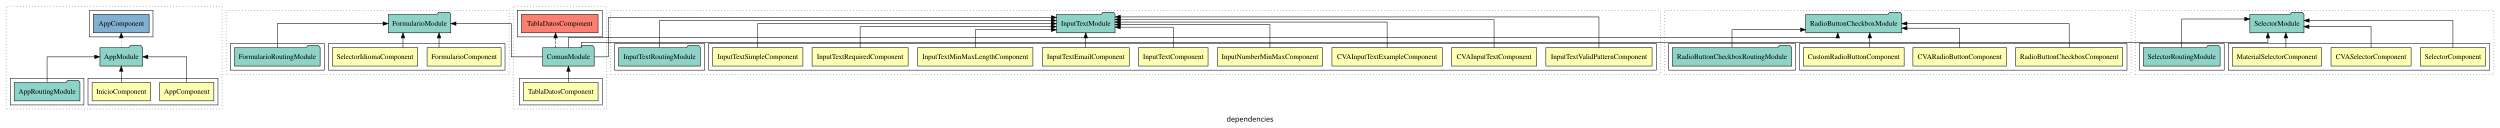
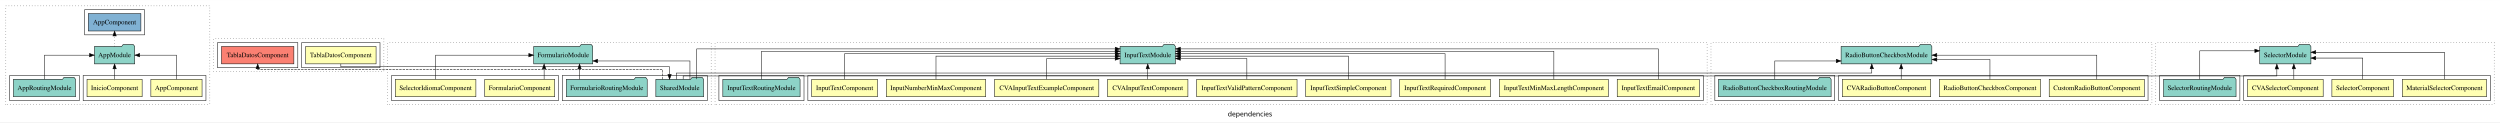
- <svg xmlns="http://www.w3.org/2000/svg" width="4886pt" height="250pt" viewBox="0.00 0.00 4886.00 249.80">
-   <g id="graph0" class="graph" transform="scale(1 1) rotate(0) translate(4 245.8)">
-     <polygon fill="white" stroke="transparent" points="-4,4 -4,-245.8 4882,-245.8 4882,4 -4,4" />
-     <text text-anchor="middle" x="2439" y="-8.2" font-family="sans-serif" font-size="14.00">dependencies</text>
+ <svg xmlns="http://www.w3.org/2000/svg" width="5171pt" height="253pt" viewBox="0.00 0.00 5171.00 252.80">
+   <g id="graph0" class="graph" transform="scale(1 1) rotate(0) translate(4 248.8)">
+     <polygon fill="white" stroke="transparent" points="-4,4 -4,-248.8 5167,-248.8 5167,4 -4,4" />
+     <text text-anchor="middle" x="2581.5" y="-8.2" font-family="sans-serif" font-size="14.00">dependencies</text>
    <g id="clust1" class="cluster">
-       <polygon fill="none" stroke="black" stroke-dasharray="1,5" points="8,-32.8 8,-233.8 430,-233.8 430,-32.8 8,-32.8" />
+       <polygon fill="none" stroke="black" stroke-dasharray="1,5" points="8,-32.8 8,-236.8 430,-236.8 430,-32.8 8,-32.8" />
    </g>
    <g id="clust2" class="cluster">
      <polygon fill="none" stroke="black" points="168,-40.8 168,-92.8 422,-92.8 422,-40.8 168,-40.8" />
    </g>
    <g id="clust5" class="cluster">
      <polygon fill="none" stroke="black" points="16,-40.8 16,-92.8 160,-92.8 160,-40.8 16,-40.8" />
    </g>
    <g id="clust7" class="cluster">
-       <polygon fill="none" stroke="black" points="171,-173.8 171,-225.8 295,-225.8 295,-173.8 171,-173.8" />
+       <polygon fill="none" stroke="black" points="171,-176.8 171,-228.8 295,-228.8 295,-176.8 171,-176.8" />
    </g>
    <g id="clust15" class="cluster">
-       <polygon fill="none" stroke="black" stroke-dasharray="1,5" points="999,-32.8 999,-233.8 1181,-233.8 1181,-32.8 999,-32.8" />
+       <polygon fill="none" stroke="black" stroke-dasharray="1,5" points="798,-32.8 798,-160.8 1467,-160.8 1467,-32.8 798,-32.8" />
    </g>
    <g id="clust16" class="cluster">
-       <polygon fill="none" stroke="black" points="1011,-40.8 1011,-92.8 1173,-92.8 1173,-40.8 1011,-40.8" />
+       <polygon fill="none" stroke="black" points="806,-40.8 806,-92.8 1151,-92.8 1151,-40.8 806,-40.8" />
    </g>
    <g id="clust19" class="cluster">
-       <polygon fill="none" stroke="black" points="1007,-173.8 1007,-225.8 1173,-225.8 1173,-173.8 1007,-173.8" />
-     </g>
-     <g id="clust22" class="cluster">
-       <polygon fill="none" stroke="black" stroke-dasharray="1,5" points="438,-100.8 438,-225.8 991,-225.8 991,-100.8 438,-100.8" />
-     </g>
-     <g id="clust23" class="cluster">
-       <polygon fill="none" stroke="black" points="638,-108.8 638,-160.8 983,-160.8 983,-108.8 638,-108.8" />
-     </g>
-     <g id="clust26" class="cluster">
-       <polygon fill="none" stroke="black" points="446,-108.8 446,-160.8 630,-160.8 630,-108.8 446,-108.8" />
-     </g>
-     <g id="clust36" class="cluster">
-       <polygon fill="none" stroke="black" stroke-dasharray="1,5" points="1189,-100.8 1189,-225.8 3241,-225.8 3241,-100.8 1189,-100.8" />
-     </g>
-     <g id="clust37" class="cluster">
-       <polygon fill="none" stroke="black" points="1381,-108.8 1381,-160.8 3233,-160.8 3233,-108.8 1381,-108.8" />
-     </g>
-     <g id="clust47" class="cluster">
-       <polygon fill="none" stroke="black" points="1197,-108.8 1197,-160.8 1373,-160.8 1373,-108.8 1197,-108.8" />
-     </g>
-     <g id="clust57" class="cluster">
-       <polygon fill="none" stroke="black" stroke-dasharray="1,5" points="3249,-100.8 3249,-225.8 4161,-225.8 4161,-100.8 3249,-100.8" />
-     </g>
-     <g id="clust58" class="cluster">
-       <polygon fill="none" stroke="black" points="3513,-108.8 3513,-160.8 4153,-160.8 4153,-108.8 3513,-108.8" />
-     </g>
-     <g id="clust62" class="cluster">
-       <polygon fill="none" stroke="black" points="3257,-108.8 3257,-160.8 3505,-160.8 3505,-108.8 3257,-108.8" />
-     </g>
-     <g id="clust72" class="cluster">
-       <polygon fill="none" stroke="black" stroke-dasharray="1,5" points="4169,-100.8 4169,-225.8 4870,-225.8 4870,-100.8 4169,-100.8" />
-     </g>
-     <g id="clust73" class="cluster">
-       <polygon fill="none" stroke="black" points="4351,-108.8 4351,-160.8 4862,-160.8 4862,-108.8 4351,-108.8" />
-     </g>
-     <g id="clust77" class="cluster">
-       <polygon fill="none" stroke="black" points="4177,-108.8 4177,-160.8 4343,-160.8 4343,-108.8 4177,-108.8" />
+       <polygon fill="none" stroke="black" points="1159,-40.8 1159,-92.8 1459,-92.8 1459,-40.8 1159,-40.8" />
+     </g>
+     <g id="clust29" class="cluster">
+       <polygon fill="none" stroke="black" stroke-dasharray="1,5" points="1475,-32.8 1475,-160.8 3527,-160.8 3527,-32.8 1475,-32.8" />
+     </g>
+     <g id="clust30" class="cluster">
+       <polygon fill="none" stroke="black" points="1667,-40.8 1667,-92.8 3519,-92.8 3519,-40.8 1667,-40.8" />
+     </g>
+     <g id="clust40" class="cluster">
+       <polygon fill="none" stroke="black" points="1483,-40.8 1483,-92.8 1659,-92.8 1659,-40.8 1483,-40.8" />
+     </g>
+     <g id="clust50" class="cluster">
+       <polygon fill="none" stroke="black" stroke-dasharray="1,5" points="3535,-32.8 3535,-160.8 4447,-160.8 4447,-32.8 3535,-32.8" />
+     </g>
+     <g id="clust51" class="cluster">
+       <polygon fill="none" stroke="black" points="3799,-40.8 3799,-92.8 4439,-92.8 4439,-40.8 3799,-40.8" />
+     </g>
+     <g id="clust55" class="cluster">
+       <polygon fill="none" stroke="black" points="3543,-40.8 3543,-92.8 3791,-92.8 3791,-40.8 3543,-40.8" />
+     </g>
+     <g id="clust65" class="cluster">
+       <polygon fill="none" stroke="black" stroke-dasharray="1,5" points="4455,-32.8 4455,-160.8 5155,-160.8 5155,-32.8 4455,-32.8" />
+     </g>
+     <g id="clust66" class="cluster">
+       <polygon fill="none" stroke="black" points="4637,-40.8 4637,-92.8 5147,-92.8 5147,-40.8 4637,-40.8" />
+     </g>
+     <g id="clust70" class="cluster">
+       <polygon fill="none" stroke="black" points="4463,-40.8 4463,-92.8 4629,-92.8 4629,-40.8 4463,-40.8" />
+     </g>
+     <g id="clust80" class="cluster">
+       <polygon fill="none" stroke="black" stroke-dasharray="1,5" points="438,-100.8 438,-168.8 790,-168.8 790,-100.8 438,-100.8" />
+     </g>
+     <g id="clust81" class="cluster">
+       <polygon fill="none" stroke="black" points="620,-108.8 620,-160.8 782,-160.8 782,-108.8 620,-108.8" />
+     </g>
+     <g id="clust84" class="cluster">
+       <polygon fill="none" stroke="black" points="446,-108.8 446,-160.8 612,-160.8 612,-108.8 446,-108.8" />
    </g>
    <g id="node1" class="node">
      <polygon fill="#ffffb3" stroke="black" points="413.94,-84.8 308.06,-84.8 308.06,-48.8 413.94,-48.8 413.94,-84.8" />
      <text text-anchor="middle" x="361" y="-62.6" font-family="Times,serif" font-size="14.00">AppComponent</text>
    </g>
    <g id="node3" class="node">
      <polygon fill="#8dd3c7" stroke="black" points="274.66,-152.8 271.66,-156.8 250.66,-156.8 247.66,-152.8 191.34,-152.8 191.34,-116.8 274.66,-116.8 274.66,-152.8" />
      <text text-anchor="middle" x="233" y="-130.6" font-family="Times,serif" font-size="14.00">AppModule</text>
    </g>
    <g id="edge1" class="edge">
      <path fill="none" stroke="black" d="M361,-85.02C361,-105.17 361,-134.8 361,-134.8 361,-134.8 284.91,-134.8 284.91,-134.8" />
      <polygon fill="black" stroke="black" points="284.91,-131.3 274.91,-134.8 284.91,-138.3 284.91,-131.3" />
    </g>
    <g id="node2" class="node">
      <polygon fill="#ffffb3" stroke="black" points="289.99,-84.8 176.01,-84.8 176.01,-48.8 289.99,-48.8 289.99,-84.8" />
      <text text-anchor="middle" x="233" y="-62.6" font-family="Times,serif" font-size="14.00">InicioComponent</text>
    </g>
    <g id="edge2" class="edge">
      <path fill="none" stroke="black" d="M233,-85.02C233,-85.02 233,-106.53 233,-106.53" />
      <polygon fill="black" stroke="black" points="229.5,-106.53 233,-116.53 236.5,-106.53 229.5,-106.53" />
    </g>
    <g id="node5" class="node">
-       <polygon fill="#80b1d3" stroke="black" points="287.44,-217.8 178.56,-217.8 178.56,-181.8 287.44,-181.8 287.44,-217.8" />
-       <text text-anchor="middle" x="233" y="-195.6" font-family="Times,serif" font-size="14.00">AppComponent </text>
+       <polygon fill="#80b1d3" stroke="black" points="287.44,-220.8 178.56,-220.8 178.56,-184.8 287.44,-184.8 287.44,-220.8" />
+       <text text-anchor="middle" x="233" y="-198.6" font-family="Times,serif" font-size="14.00">AppComponent </text>
    </g>
    <g id="edge4" class="edge">
-       <path fill="none" stroke="black" stroke-dasharray="1,5" d="M233,-152.91C233,-152.91 233,-171.79 233,-171.79" />
-       <polygon fill="black" stroke="black" points="229.5,-171.79 233,-181.79 236.5,-171.79 229.5,-171.79" />
+       <path fill="none" stroke="black" stroke-dasharray="1,5" d="M233,-153.02C233,-153.02 233,-174.53 233,-174.53" />
+       <polygon fill="black" stroke="black" points="229.5,-174.53 233,-184.53 236.5,-174.53 229.5,-174.53" />
    </g>
    <g id="node4" class="node">
      <polygon fill="#8dd3c7" stroke="black" points="152.27,-84.8 149.27,-88.8 128.27,-88.8 125.27,-84.8 23.73,-84.8 23.73,-48.8 152.27,-48.8 152.27,-84.8" />
      <text text-anchor="middle" x="88" y="-62.6" font-family="Times,serif" font-size="14.00">AppRoutingModule</text>
    </g>
    <g id="edge3" class="edge">
      <path fill="none" stroke="black" d="M88,-85.02C88,-105.17 88,-134.8 88,-134.8 88,-134.8 181.06,-134.8 181.06,-134.8" />
      <polygon fill="black" stroke="black" points="181.06,-138.3 191.06,-134.8 181.06,-131.3 181.06,-138.3" />
    </g>
    <g id="node6" class="node">
-       <polygon fill="#ffffb3" stroke="black" points="1164.86,-84.8 1019.14,-84.8 1019.14,-48.8 1164.86,-48.8 1164.86,-84.8" />
-       <text text-anchor="middle" x="1092" y="-62.6" font-family="Times,serif" font-size="14.00">TablaDatosComponent</text>
+       <polygon fill="#ffffb3" stroke="black" points="1143.32,-84.8 998.68,-84.8 998.68,-48.8 1143.32,-48.8 1143.32,-84.8" />
+       <text text-anchor="middle" x="1071" y="-62.6" font-family="Times,serif" font-size="14.00">FormularioComponent</text>
+     </g>
+     <g id="node8" class="node">
+       <polygon fill="#8dd3c7" stroke="black" points="1222.04,-152.8 1219.04,-156.8 1198.04,-156.8 1195.04,-152.8 1099.96,-152.8 1099.96,-116.8 1222.04,-116.8 1222.04,-152.8" />
+       <text text-anchor="middle" x="1161" y="-130.6" font-family="Times,serif" font-size="14.00">FormularioModule</text>
+     </g>
+     <g id="edge5" class="edge">
+       <path fill="none" stroke="black" d="M1121.45,-85.02C1121.45,-85.02 1121.45,-106.53 1121.45,-106.53" />
+       <polygon fill="black" stroke="black" points="1117.95,-106.53 1121.45,-116.53 1124.95,-106.53 1117.95,-106.53" />
    </g>
    <g id="node7" class="node">
-       <polygon fill="#8dd3c7" stroke="black" points="1157.28,-152.8 1154.28,-156.8 1133.28,-156.8 1130.28,-152.8 1056.72,-152.8 1056.72,-116.8 1157.28,-116.8 1157.28,-152.8" />
-       <text text-anchor="middle" x="1107" y="-130.6" font-family="Times,serif" font-size="14.00">ComunModule</text>
-     </g>
-     <g id="edge5" class="edge">
-       <path fill="none" stroke="black" d="M1107,-85.02C1107,-85.02 1107,-106.53 1107,-106.53" />
-       <polygon fill="black" stroke="black" points="1103.5,-106.53 1107,-116.53 1110.5,-106.53 1103.5,-106.53" />
-     </g>
-     <g id="node8" class="node">
-       <polygon fill="#fb8072" stroke="black" points="1164.86,-217.8 1015.14,-217.8 1015.14,-181.8 1164.86,-181.8 1164.86,-217.8" />
-       <text text-anchor="middle" x="1090" y="-195.6" font-family="Times,serif" font-size="14.00">TablaDatosComponent </text>
+       <polygon fill="#ffffb3" stroke="black" points="980.36,-84.8 813.64,-84.8 813.64,-48.8 980.36,-48.8 980.36,-84.8" />
+       <text text-anchor="middle" x="897" y="-62.6" font-family="Times,serif" font-size="14.00">SelectorIdiomaComponent</text>
    </g>
    <g id="edge6" class="edge">
-       <path fill="none" stroke="black" stroke-dasharray="5,2" d="M1081.81,-152.91C1081.81,-152.91 1081.81,-171.79 1081.81,-171.79" />
-       <polygon fill="black" stroke="black" points="1078.31,-171.79 1081.81,-181.79 1085.31,-171.79 1078.31,-171.79" />
+       <path fill="none" stroke="black" d="M897,-85.02C897,-105.17 897,-134.8 897,-134.8 897,-134.8 1089.77,-134.8 1089.77,-134.8" />
+       <polygon fill="black" stroke="black" points="1089.77,-138.3 1099.77,-134.8 1089.77,-131.3 1089.77,-138.3" />
+     </g>
+     <g id="node9" class="node">
+       <polygon fill="#8dd3c7" stroke="black" points="1334.66,-84.8 1331.66,-88.8 1310.66,-88.8 1307.66,-84.8 1167.34,-84.8 1167.34,-48.8 1334.66,-48.8 1334.66,-84.8" />
+       <text text-anchor="middle" x="1251" y="-62.6" font-family="Times,serif" font-size="14.00">FormularioRoutingModule</text>
+     </g>
+     <g id="edge7" class="edge">
+       <path fill="none" stroke="black" d="M1194.72,-85.02C1194.72,-85.02 1194.72,-106.53 1194.72,-106.53" />
+       <polygon fill="black" stroke="black" points="1191.22,-106.53 1194.72,-116.53 1198.22,-106.53 1191.22,-106.53" />
+     </g>
+     <g id="node10" class="node">
+       <polygon fill="#8dd3c7" stroke="black" points="1451.42,-84.8 1448.42,-88.8 1427.42,-88.8 1424.42,-84.8 1352.58,-84.8 1352.58,-48.8 1451.42,-48.8 1451.42,-84.8" />
+       <text text-anchor="middle" x="1402" y="-62.6" font-family="Times,serif" font-size="14.00">SharedModule</text>
+     </g>
+     <g id="edge8" class="edge">
+       <path fill="none" stroke="black" d="M1423.09,-84.83C1423.09,-101.2 1423.09,-122.8 1423.09,-122.8 1423.09,-122.8 1232.12,-122.8 1232.12,-122.8" />
+       <polygon fill="black" stroke="black" points="1232.12,-119.3 1222.12,-122.8 1232.12,-126.3 1232.12,-119.3" />
+     </g>
+     <g id="node20" class="node">
+       <polygon fill="#8dd3c7" stroke="black" points="2427.26,-152.8 2424.26,-156.8 2403.26,-156.8 2400.26,-152.8 2312.74,-152.8 2312.74,-116.8 2427.26,-116.8 2427.26,-152.8" />
+       <text text-anchor="middle" x="2370" y="-130.6" font-family="Times,serif" font-size="14.00">InputTextModule</text>
+     </g>
+     <g id="edge19" class="edge">
+       <path fill="none" stroke="black" d="M1437.15,-85.18C1437.15,-109.08 1437.15,-147.8 1437.15,-147.8 1437.15,-147.8 2302.7,-147.8 2302.7,-147.8" />
+       <polygon fill="black" stroke="black" points="2302.7,-151.3 2312.7,-147.8 2302.7,-144.3 2302.7,-151.3" />
+     </g>
+     <g id="node25" class="node">
+       <polygon fill="#8dd3c7" stroke="black" points="3991.88,-152.8 3988.88,-156.8 3967.88,-156.8 3964.88,-152.8 3804.12,-152.8 3804.12,-116.8 3991.88,-116.8 3991.88,-152.8" />
+       <text text-anchor="middle" x="3898" y="-130.6" font-family="Times,serif" font-size="14.00">RadioButtonCheckboxModule</text>
+     </g>
+     <g id="edge24" class="edge">
+       <path fill="none" stroke="black" d="M1394.97,-84.83C1394.97,-91.65 1394.97,-97.8 1394.97,-97.8 1394.97,-97.8 3867.59,-97.8 3867.59,-97.8 3867.59,-97.8 3867.59,-106.73 3867.59,-106.73" />
+       <polygon fill="black" stroke="black" points="3864.09,-106.73 3867.59,-116.73 3871.09,-106.73 3864.09,-106.73" />
+     </g>
+     <g id="node30" class="node">
+       <polygon fill="#8dd3c7" stroke="black" points="4775.92,-152.8 4772.92,-156.8 4751.92,-156.8 4748.92,-152.8 4670.08,-152.8 4670.08,-116.8 4775.92,-116.8 4775.92,-152.8" />
+       <text text-anchor="middle" x="4723" y="-130.6" font-family="Times,serif" font-size="14.00">SelectorModule</text>
+     </g>
+     <g id="edge29" class="edge">
+       <path fill="none" stroke="black" d="M1409.03,-84.97C1409.03,-88.85 1409.03,-91.8 1409.03,-91.8 1409.03,-91.8 4705.43,-91.8 4705.43,-91.8 4705.43,-91.8 4705.43,-106.31 4705.43,-106.31" />
+       <polygon fill="black" stroke="black" points="4701.93,-106.31 4705.43,-116.31 4708.93,-106.31 4701.93,-106.31" />
+     </g>
+     <g id="node33" class="node">
+       <polygon fill="#fb8072" stroke="black" points="603.86,-152.8 454.14,-152.8 454.14,-116.8 603.86,-116.8 603.86,-152.8" />
+       <text text-anchor="middle" x="529" y="-130.6" font-family="Times,serif" font-size="14.00">TablaDatosComponent </text>
+     </g>
+     <g id="edge31" class="edge">
+       <path fill="none" stroke="black" stroke-dasharray="5,2" d="M1366.85,-84.91C1366.85,-94.7 1366.85,-104.8 1366.85,-104.8 1366.85,-104.8 529,-104.8 529,-104.8 529,-104.8 529,-106.66 529,-106.66" />
+       <polygon fill="black" stroke="black" points="525.5,-106.66 529,-116.66 532.5,-106.66 525.5,-106.66" />
    </g>
    <g id="node11" class="node">
-       <polygon fill="#8dd3c7" stroke="black" points="877.04,-217.8 874.04,-221.8 853.04,-221.8 850.04,-217.8 754.96,-217.8 754.96,-181.8 877.04,-181.8 877.04,-217.8" />
-       <text text-anchor="middle" x="816" y="-195.6" font-family="Times,serif" font-size="14.00">FormularioModule</text>
+       <polygon fill="#ffffb3" stroke="black" points="2453.09,-84.8 2286.91,-84.8 2286.91,-48.8 2453.09,-48.8 2453.09,-84.8" />
+       <text text-anchor="middle" x="2370" y="-62.6" font-family="Times,serif" font-size="14.00">CVAInputTextComponent</text>
    </g>
    <g id="edge9" class="edge">
-       <path fill="none" stroke="black" d="M1056.68,-134.8C1027.01,-134.8 995.24,-134.8 995.24,-134.8 995.24,-134.8 995.24,-199.8 995.24,-199.8 995.24,-199.8 887.18,-199.8 887.18,-199.8" />
-       <polygon fill="black" stroke="black" points="887.18,-196.3 877.18,-199.8 887.18,-203.3 887.18,-196.3" />
+       <path fill="none" stroke="black" d="M2370,-85.02C2370,-85.02 2370,-106.53 2370,-106.53" />
+       <polygon fill="black" stroke="black" points="2366.5,-106.53 2370,-116.53 2373.5,-106.53 2366.5,-106.53" />
+     </g>
+     <g id="node12" class="node">
+       <polygon fill="#ffffb3" stroke="black" points="2268.85,-84.8 2053.15,-84.8 2053.15,-48.8 2268.85,-48.8 2268.85,-84.8" />
+       <text text-anchor="middle" x="2161" y="-62.6" font-family="Times,serif" font-size="14.00">CVAInputTextExampleComponent</text>
+     </g>
+     <g id="edge10" class="edge">
+       <path fill="none" stroke="black" d="M2161,-85.1C2161,-103.07 2161,-127.8 2161,-127.8 2161,-127.8 2302.61,-127.8 2302.61,-127.8" />
+       <polygon fill="black" stroke="black" points="2302.61,-131.3 2312.61,-127.8 2302.61,-124.3 2302.61,-131.3" />
+     </g>
+     <g id="node13" class="node">
+       <polygon fill="#ffffb3" stroke="black" points="2034.75,-84.8 1829.25,-84.8 1829.25,-48.8 2034.75,-48.8 2034.75,-84.8" />
+       <text text-anchor="middle" x="1932" y="-62.6" font-family="Times,serif" font-size="14.00">InputNumberMinMaxComponent</text>
+     </g>
+     <g id="edge11" class="edge">
+       <path fill="none" stroke="black" d="M1932,-84.83C1932,-104.38 1932,-132.8 1932,-132.8 1932,-132.8 2302.74,-132.8 2302.74,-132.8" />
+       <polygon fill="black" stroke="black" points="2302.74,-136.3 2312.74,-132.8 2302.74,-129.3 2302.74,-136.3" />
+     </g>
+     <g id="node14" class="node">
+       <polygon fill="#ffffb3" stroke="black" points="1811.04,-84.8 1674.96,-84.8 1674.96,-48.8 1811.04,-48.8 1811.04,-84.8" />
+       <text text-anchor="middle" x="1743" y="-62.6" font-family="Times,serif" font-size="14.00">InputTextComponent</text>
+     </g>
+     <g id="edge12" class="edge">
+       <path fill="none" stroke="black" d="M1743,-85.08C1743,-106.12 1743,-137.8 1743,-137.8 1743,-137.8 2302.7,-137.8 2302.7,-137.8" />
+       <polygon fill="black" stroke="black" points="2302.7,-141.3 2312.7,-137.8 2302.7,-134.3 2302.7,-141.3" />
+     </g>
+     <g id="node15" class="node">
+       <polygon fill="#ffffb3" stroke="black" points="3510.98,-84.8 3341.02,-84.8 3341.02,-48.8 3510.98,-48.8 3510.98,-84.8" />
+       <text text-anchor="middle" x="3426" y="-62.6" font-family="Times,serif" font-size="14.00">InputTextEmailComponent</text>
+     </g>
+     <g id="edge13" class="edge">
+       <path fill="none" stroke="black" d="M3426,-85.18C3426,-109.08 3426,-147.8 3426,-147.8 3426,-147.8 2437.53,-147.8 2437.53,-147.8" />
+       <polygon fill="black" stroke="black" points="2437.53,-144.3 2427.53,-147.8 2437.53,-151.3 2437.53,-144.3" />
+     </g>
+     <g id="node16" class="node">
+       <polygon fill="#ffffb3" stroke="black" points="3322.69,-84.8 3097.31,-84.8 3097.31,-48.8 3322.69,-48.8 3322.69,-84.8" />
+       <text text-anchor="middle" x="3210" y="-62.6" font-family="Times,serif" font-size="14.00">InputTextMinMaxLengthComponent</text>
+     </g>
+     <g id="edge14" class="edge">
+       <path fill="none" stroke="black" d="M3210,-84.81C3210,-107.29 3210,-142.8 3210,-142.8 3210,-142.8 2437.41,-142.8 2437.41,-142.8" />
+       <polygon fill="black" stroke="black" points="2437.41,-139.3 2427.41,-142.8 2437.41,-146.3 2437.41,-139.3" />
+     </g>
+     <g id="node17" class="node">
+       <polygon fill="#ffffb3" stroke="black" points="3078.86,-84.8 2891.14,-84.8 2891.14,-48.8 3078.86,-48.8 3078.86,-84.8" />
+       <text text-anchor="middle" x="2985" y="-62.6" font-family="Times,serif" font-size="14.00">InputTextRequiredComponent</text>
+     </g>
+     <g id="edge15" class="edge">
+       <path fill="none" stroke="black" d="M2985,-85.08C2985,-106.12 2985,-137.8 2985,-137.8 2985,-137.8 2437.31,-137.8 2437.31,-137.8" />
+       <polygon fill="black" stroke="black" points="2437.31,-134.3 2427.31,-137.8 2437.31,-141.3 2437.31,-134.3" />
+     </g>
+     <g id="node18" class="node">
+       <polygon fill="#ffffb3" stroke="black" points="2873.21,-84.8 2696.79,-84.8 2696.79,-48.8 2873.21,-48.8 2873.21,-84.8" />
+       <text text-anchor="middle" x="2785" y="-62.6" font-family="Times,serif" font-size="14.00">InputTextSimpleComponent</text>
+     </g>
+     <g id="edge16" class="edge">
+       <path fill="none" stroke="black" d="M2785,-84.83C2785,-104.38 2785,-132.8 2785,-132.8 2785,-132.8 2437.27,-132.8 2437.27,-132.8" />
+       <polygon fill="black" stroke="black" points="2437.27,-129.3 2427.27,-132.8 2437.27,-136.3 2437.27,-129.3" />
+     </g>
+     <g id="node19" class="node">
+       <polygon fill="#ffffb3" stroke="black" points="2678.8,-84.8 2471.2,-84.8 2471.2,-48.8 2678.8,-48.8 2678.8,-84.8" />
+       <text text-anchor="middle" x="2575" y="-62.6" font-family="Times,serif" font-size="14.00">InputTextValidPatternComponent</text>
+     </g>
+     <g id="edge17" class="edge">
+       <path fill="none" stroke="black" d="M2575,-85.1C2575,-103.07 2575,-127.8 2575,-127.8 2575,-127.8 2437.38,-127.8 2437.38,-127.8" />
+       <polygon fill="black" stroke="black" points="2437.38,-124.3 2427.38,-127.8 2437.38,-131.3 2437.38,-124.3" />
+     </g>
+     <g id="node21" class="node">
+       <polygon fill="#8dd3c7" stroke="black" points="1650.88,-84.8 1647.88,-88.8 1626.88,-88.8 1623.88,-84.8 1491.12,-84.8 1491.12,-48.8 1650.88,-48.8 1650.88,-84.8" />
+       <text text-anchor="middle" x="1571" y="-62.6" font-family="Times,serif" font-size="14.00">InputTextRoutingModule</text>
+     </g>
+     <g id="edge18" class="edge">
+       <path fill="none" stroke="black" d="M1571,-84.81C1571,-107.29 1571,-142.8 1571,-142.8 1571,-142.8 2302.54,-142.8 2302.54,-142.8" />
+       <polygon fill="black" stroke="black" points="2302.54,-146.3 2312.54,-142.8 2302.54,-139.3 2302.54,-146.3" />
    </g>
    <g id="node22" class="node">
-       <polygon fill="#8dd3c7" stroke="black" points="2175.26,-217.8 2172.26,-221.8 2151.26,-221.8 2148.26,-217.8 2060.74,-217.8 2060.74,-181.8 2175.26,-181.8 2175.26,-217.8" />
-       <text text-anchor="middle" x="2118" y="-195.6" font-family="Times,serif" font-size="14.00">InputTextModule</text>
+       <polygon fill="#ffffb3" stroke="black" points="3989.44,-84.8 3806.56,-84.8 3806.56,-48.8 3989.44,-48.8 3989.44,-84.8" />
+       <text text-anchor="middle" x="3898" y="-62.6" font-family="Times,serif" font-size="14.00">CVARadioButtonComponent</text>
    </g>
    <g id="edge20" class="edge">
-       <path fill="none" stroke="black" d="M1157.28,-134.8C1172.37,-134.8 1185,-134.8 1185,-134.8 1185,-134.8 1185,-211.8 1185,-211.8 1185,-211.8 2050.69,-211.8 2050.69,-211.8" />
-       <polygon fill="black" stroke="black" points="2050.69,-215.3 2060.69,-211.8 2050.69,-208.3 2050.69,-215.3" />
+       <path fill="none" stroke="black" d="M3928.41,-85.02C3928.41,-85.02 3928.41,-106.53 3928.41,-106.53" />
+       <polygon fill="black" stroke="black" points="3924.91,-106.53 3928.41,-116.53 3931.91,-106.53 3924.91,-106.53" />
+     </g>
+     <g id="node23" class="node">
+       <polygon fill="#ffffb3" stroke="black" points="4431.45,-84.8 4234.55,-84.8 4234.55,-48.8 4431.45,-48.8 4431.45,-84.8" />
+       <text text-anchor="middle" x="4333" y="-62.6" font-family="Times,serif" font-size="14.00">CustomRadioButtonComponent</text>
+     </g>
+     <g id="edge21" class="edge">
+       <path fill="none" stroke="black" d="M4333,-85.02C4333,-105.17 4333,-134.8 4333,-134.8 4333,-134.8 4002.12,-134.8 4002.12,-134.8" />
+       <polygon fill="black" stroke="black" points="4002.12,-131.3 3992.12,-134.8 4002.12,-138.3 4002.12,-131.3" />
+     </g>
+     <g id="node24" class="node">
+       <polygon fill="#ffffb3" stroke="black" points="4216.66,-84.8 4007.34,-84.8 4007.34,-48.8 4216.66,-48.8 4216.66,-84.8" />
+       <text text-anchor="middle" x="4112" y="-62.6" font-family="Times,serif" font-size="14.00">RadioButtonCheckboxComponent</text>
+     </g>
+     <g id="edge22" class="edge">
+       <path fill="none" stroke="black" d="M4112,-84.82C4112,-102.17 4112,-125.8 4112,-125.8 4112,-125.8 4002.17,-125.8 4002.17,-125.8" />
+       <polygon fill="black" stroke="black" points="4002.17,-122.3 3992.17,-125.8 4002.17,-129.3 4002.17,-122.3" />
+     </g>
+     <g id="node26" class="node">
+       <polygon fill="#8dd3c7" stroke="black" points="3783.49,-84.8 3780.49,-88.8 3759.49,-88.8 3756.49,-84.8 3550.51,-84.8 3550.51,-48.8 3783.49,-48.8 3783.49,-84.8" />
+       <text text-anchor="middle" x="3667" y="-62.6" font-family="Times,serif" font-size="14.00">RadioButtonCheckboxRoutingModule</text>
+     </g>
+     <g id="edge23" class="edge">
+       <path fill="none" stroke="black" d="M3667,-84.83C3667,-101.2 3667,-122.8 3667,-122.8 3667,-122.8 3794.04,-122.8 3794.04,-122.8" />
+       <polygon fill="black" stroke="black" points="3794.04,-126.3 3804.04,-122.8 3794.04,-119.3 3794.04,-126.3" />
    </g>
    <g id="node27" class="node">
-       <polygon fill="#8dd3c7" stroke="black" points="3712.88,-217.8 3709.88,-221.8 3688.88,-221.8 3685.88,-217.8 3525.12,-217.8 3525.12,-181.8 3712.88,-181.8 3712.88,-217.8" />
-       <text text-anchor="middle" x="3619" y="-195.6" font-family="Times,serif" font-size="14.00">RadioButtonCheckboxModule</text>
+       <polygon fill="#ffffb3" stroke="black" points="4801.25,-84.8 4644.75,-84.8 4644.75,-48.8 4801.25,-48.8 4801.25,-84.8" />
+       <text text-anchor="middle" x="4723" y="-62.6" font-family="Times,serif" font-size="14.00">CVASelectorComponent</text>
    </g>
    <g id="edge25" class="edge">
-       <path fill="none" stroke="black" d="M1107,-152.91C1107,-162.7 1107,-172.8 1107,-172.8 1107,-172.8 3587.69,-172.8 3587.69,-172.8 3587.69,-172.8 3587.69,-173.68 3587.69,-173.68" />
-       <polygon fill="black" stroke="black" points="3584.19,-171.64 3587.69,-181.64 3591.19,-171.64 3584.19,-171.64" />
+       <path fill="none" stroke="black" d="M4740.57,-85.02C4740.57,-85.02 4740.57,-106.53 4740.57,-106.53" />
+       <polygon fill="black" stroke="black" points="4737.07,-106.53 4740.57,-116.53 4744.07,-106.53 4737.07,-106.53" />
+     </g>
+     <g id="node28" class="node">
+       <polygon fill="#ffffb3" stroke="black" points="5139.12,-84.8 4964.88,-84.8 4964.88,-48.8 5139.12,-48.8 5139.12,-84.8" />
+       <text text-anchor="middle" x="5052" y="-62.6" font-family="Times,serif" font-size="14.00">MaterialSelectorComponent</text>
+     </g>
+     <g id="edge26" class="edge">
+       <path fill="none" stroke="black" d="M5052,-85.09C5052,-107.01 5052,-140.8 5052,-140.8 5052,-140.8 4785.86,-140.8 4785.86,-140.8" />
+       <polygon fill="black" stroke="black" points="4785.86,-137.3 4775.86,-140.8 4785.86,-144.3 4785.86,-137.3" />
+     </g>
+     <g id="node29" class="node">
+       <polygon fill="#ffffb3" stroke="black" points="4946.7,-84.8 4819.3,-84.8 4819.3,-48.8 4946.7,-48.8 4946.7,-84.8" />
+       <text text-anchor="middle" x="4883" y="-62.6" font-family="Times,serif" font-size="14.00">SelectorComponent</text>
+     </g>
+     <g id="edge27" class="edge">
+       <path fill="none" stroke="black" d="M4883,-85.07C4883,-103.36 4883,-128.8 4883,-128.8 4883,-128.8 4785.83,-128.8 4785.83,-128.8" />
+       <polygon fill="black" stroke="black" points="4785.83,-125.3 4775.83,-128.8 4785.83,-132.3 4785.83,-125.3" />
+     </g>
+     <g id="node31" class="node">
+       <polygon fill="#8dd3c7" stroke="black" points="4621.04,-84.8 4618.04,-88.8 4597.04,-88.8 4594.04,-84.8 4470.96,-84.8 4470.96,-48.8 4621.04,-48.8 4621.04,-84.8" />
+       <text text-anchor="middle" x="4546" y="-62.6" font-family="Times,serif" font-size="14.00">SelectorRoutingModule</text>
+     </g>
+     <g id="edge28" class="edge">
+       <path fill="none" stroke="black" d="M4546,-85.05C4546,-107.82 4546,-143.8 4546,-143.8 4546,-143.8 4659.89,-143.8 4659.89,-143.8" />
+       <polygon fill="black" stroke="black" points="4659.89,-147.3 4669.89,-143.8 4659.89,-140.3 4659.89,-147.3" />
    </g>
    <g id="node32" class="node">
-       <polygon fill="#8dd3c7" stroke="black" points="4498.92,-217.8 4495.92,-221.8 4474.92,-221.8 4471.92,-217.8 4393.08,-217.8 4393.08,-181.8 4498.92,-181.8 4498.92,-217.8" />
-       <text text-anchor="middle" x="4446" y="-195.6" font-family="Times,serif" font-size="14.00">SelectorModule</text>
+       <polygon fill="#ffffb3" stroke="black" points="773.86,-152.8 628.14,-152.8 628.14,-116.8 773.86,-116.8 773.86,-152.8" />
+       <text text-anchor="middle" x="701" y="-130.6" font-family="Times,serif" font-size="14.00">TablaDatosComponent</text>
    </g>
    <g id="edge30" class="edge">
-       <path fill="none" stroke="black" d="M1132.19,-153.01C1132.19,-158.35 1132.19,-162.8 1132.19,-162.8 1132.19,-162.8 4428.43,-162.8 4428.43,-162.8 4428.43,-162.8 4428.43,-171.73 4428.43,-171.73" />
-       <polygon fill="black" stroke="black" points="4424.93,-171.73 4428.43,-181.73 4431.93,-171.73 4424.93,-171.73" />
-     </g>
-     <g id="node9" class="node">
-       <polygon fill="#ffffb3" stroke="black" points="975.32,-152.8 830.68,-152.8 830.68,-116.8 975.32,-116.8 975.32,-152.8" />
-       <text text-anchor="middle" x="903" y="-130.6" font-family="Times,serif" font-size="14.00">FormularioComponent</text>
-     </g>
-     <g id="edge7" class="edge">
-       <path fill="none" stroke="black" d="M854.05,-152.91C854.05,-152.91 854.05,-171.79 854.05,-171.79" />
-       <polygon fill="black" stroke="black" points="850.55,-171.79 854.05,-181.79 857.55,-171.79 850.55,-171.79" />
-     </g>
-     <g id="node10" class="node">
-       <polygon fill="#ffffb3" stroke="black" points="812.36,-152.8 645.64,-152.8 645.64,-116.8 812.36,-116.8 812.36,-152.8" />
-       <text text-anchor="middle" x="729" y="-130.6" font-family="Times,serif" font-size="14.00">SelectorIdiomaComponent</text>
-     </g>
-     <g id="edge8" class="edge">
-       <path fill="none" stroke="black" d="M783.58,-152.91C783.58,-152.91 783.58,-171.79 783.58,-171.79" />
-       <polygon fill="black" stroke="black" points="780.08,-171.79 783.58,-181.79 787.08,-171.79 780.08,-171.79" />
-     </g>
-     <g id="node12" class="node">
-       <polygon fill="#8dd3c7" stroke="black" points="621.66,-152.8 618.66,-156.8 597.66,-156.8 594.66,-152.8 454.34,-152.8 454.34,-116.8 621.66,-116.8 621.66,-152.8" />
-       <text text-anchor="middle" x="538" y="-130.6" font-family="Times,serif" font-size="14.00">FormularioRoutingModule</text>
-     </g>
-     <g id="edge10" class="edge">
-       <path fill="none" stroke="black" d="M538,-152.91C538,-172.14 538,-199.8 538,-199.8 538,-199.8 744.65,-199.8 744.65,-199.8" />
-       <polygon fill="black" stroke="black" points="744.65,-203.3 754.65,-199.8 744.65,-196.3 744.65,-203.3" />
-     </g>
-     <g id="node13" class="node">
-       <polygon fill="#ffffb3" stroke="black" points="2999.09,-152.8 2832.91,-152.8 2832.91,-116.8 2999.09,-116.8 2999.09,-152.8" />
-       <text text-anchor="middle" x="2916" y="-130.6" font-family="Times,serif" font-size="14.00">CVAInputTextComponent</text>
-     </g>
-     <g id="edge11" class="edge">
-       <path fill="none" stroke="black" d="M2916,-152.84C2916,-174.46 2916,-207.8 2916,-207.8 2916,-207.8 2185.39,-207.8 2185.39,-207.8" />
-       <polygon fill="black" stroke="black" points="2185.39,-204.3 2175.39,-207.8 2185.39,-211.3 2185.39,-204.3" />
-     </g>
-     <g id="node14" class="node">
-       <polygon fill="#ffffb3" stroke="black" points="2814.85,-152.8 2599.15,-152.8 2599.15,-116.8 2814.85,-116.8 2814.85,-152.8" />
-       <text text-anchor="middle" x="2707" y="-130.6" font-family="Times,serif" font-size="14.00">CVAInputTextExampleComponent</text>
-     </g>
-     <g id="edge12" class="edge">
-       <path fill="none" stroke="black" d="M2707,-153.02C2707,-173.17 2707,-202.8 2707,-202.8 2707,-202.8 2185.28,-202.8 2185.28,-202.8" />
-       <polygon fill="black" stroke="black" points="2185.28,-199.3 2175.28,-202.8 2185.28,-206.3 2185.28,-199.3" />
-     </g>
-     <g id="node15" class="node">
-       <polygon fill="#ffffb3" stroke="black" points="2580.75,-152.8 2375.25,-152.8 2375.25,-116.8 2580.75,-116.8 2580.75,-152.8" />
-       <text text-anchor="middle" x="2478" y="-130.6" font-family="Times,serif" font-size="14.00">InputNumberMinMaxComponent</text>
-     </g>
-     <g id="edge13" class="edge">
-       <path fill="none" stroke="black" d="M2478,-153.02C2478,-171.63 2478,-197.8 2478,-197.8 2478,-197.8 2185.44,-197.8 2185.44,-197.8" />
-       <polygon fill="black" stroke="black" points="2185.44,-194.3 2175.44,-197.8 2185.44,-201.3 2185.44,-194.3" />
-     </g>
-     <g id="node16" class="node">
-       <polygon fill="#ffffb3" stroke="black" points="2357.04,-152.8 2220.96,-152.8 2220.96,-116.8 2357.04,-116.8 2357.04,-152.8" />
-       <text text-anchor="middle" x="2289" y="-130.6" font-family="Times,serif" font-size="14.00">InputTextComponent</text>
-     </g>
-     <g id="edge14" class="edge">
-       <path fill="none" stroke="black" d="M2289,-152.83C2289,-169.86 2289,-192.8 2289,-192.8 2289,-192.8 2185.42,-192.8 2185.42,-192.8" />
-       <polygon fill="black" stroke="black" points="2185.42,-189.3 2175.42,-192.8 2185.42,-196.3 2185.42,-189.3" />
-     </g>
-     <g id="node17" class="node">
-       <polygon fill="#ffffb3" stroke="black" points="2202.98,-152.8 2033.02,-152.8 2033.02,-116.8 2202.98,-116.8 2202.98,-152.8" />
-       <text text-anchor="middle" x="2118" y="-130.6" font-family="Times,serif" font-size="14.00">InputTextEmailComponent</text>
-     </g>
-     <g id="edge15" class="edge">
-       <path fill="none" stroke="black" d="M2118,-152.91C2118,-152.91 2118,-171.79 2118,-171.79" />
-       <polygon fill="black" stroke="black" points="2114.5,-171.79 2118,-181.79 2121.5,-171.79 2114.5,-171.79" />
-     </g>
-     <g id="node18" class="node">
-       <polygon fill="#ffffb3" stroke="black" points="2014.69,-152.8 1789.31,-152.8 1789.31,-116.8 2014.69,-116.8 2014.69,-152.8" />
-       <text text-anchor="middle" x="1902" y="-130.6" font-family="Times,serif" font-size="14.00">InputTextMinMaxLengthComponent</text>
-     </g>
-     <g id="edge16" class="edge">
-       <path fill="none" stroke="black" d="M1902,-153.04C1902,-168.37 1902,-187.8 1902,-187.8 1902,-187.8 2050.68,-187.8 2050.68,-187.8" />
-       <polygon fill="black" stroke="black" points="2050.68,-191.3 2060.68,-187.8 2050.68,-184.3 2050.68,-191.3" />
-     </g>
-     <g id="node19" class="node">
-       <polygon fill="#ffffb3" stroke="black" points="1770.86,-152.8 1583.14,-152.8 1583.14,-116.8 1770.86,-116.8 1770.86,-152.8" />
-       <text text-anchor="middle" x="1677" y="-130.6" font-family="Times,serif" font-size="14.00">InputTextRequiredComponent</text>
-     </g>
-     <g id="edge17" class="edge">
-       <path fill="none" stroke="black" d="M1677,-152.82C1677,-170.17 1677,-193.8 1677,-193.8 1677,-193.8 2050.35,-193.8 2050.35,-193.8" />
-       <polygon fill="black" stroke="black" points="2050.35,-197.3 2060.35,-193.8 2050.35,-190.3 2050.35,-197.3" />
-     </g>
-     <g id="node20" class="node">
-       <polygon fill="#ffffb3" stroke="black" points="1565.21,-152.8 1388.79,-152.8 1388.79,-116.8 1565.21,-116.8 1565.21,-152.8" />
-       <text text-anchor="middle" x="1477" y="-130.6" font-family="Times,serif" font-size="14.00">InputTextSimpleComponent</text>
-     </g>
-     <g id="edge18" class="edge">
-       <path fill="none" stroke="black" d="M1477,-152.91C1477,-172.14 1477,-199.8 1477,-199.8 1477,-199.8 2050.55,-199.8 2050.55,-199.8" />
-       <polygon fill="black" stroke="black" points="2050.55,-203.3 2060.55,-199.8 2050.55,-196.3 2050.55,-203.3" />
-     </g>
-     <g id="node21" class="node">
-       <polygon fill="#ffffb3" stroke="black" points="3224.8,-152.8 3017.2,-152.8 3017.2,-116.8 3224.8,-116.8 3224.8,-152.8" />
-       <text text-anchor="middle" x="3121" y="-130.6" font-family="Times,serif" font-size="14.00">InputTextValidPatternComponent</text>
-     </g>
-     <g id="edge19" class="edge">
-       <path fill="none" stroke="black" d="M3121,-152.89C3121,-175.93 3121,-212.8 3121,-212.8 3121,-212.8 2185.53,-212.8 2185.53,-212.8" />
-       <polygon fill="black" stroke="black" points="2185.53,-209.3 2175.53,-212.8 2185.53,-216.3 2185.53,-209.3" />
-     </g>
-     <g id="node23" class="node">
-       <polygon fill="#8dd3c7" stroke="black" points="1364.88,-152.8 1361.88,-156.8 1340.88,-156.8 1337.88,-152.8 1205.12,-152.8 1205.12,-116.8 1364.88,-116.8 1364.88,-152.8" />
-       <text text-anchor="middle" x="1285" y="-130.6" font-family="Times,serif" font-size="14.00">InputTextRoutingModule</text>
-     </g>
-     <g id="edge21" class="edge">
-       <path fill="none" stroke="black" d="M1285,-153.08C1285,-174.12 1285,-205.8 1285,-205.8 1285,-205.8 2050.42,-205.8 2050.42,-205.8" />
-       <polygon fill="black" stroke="black" points="2050.42,-209.3 2060.42,-205.8 2050.42,-202.3 2050.42,-209.3" />
-     </g>
-     <g id="node24" class="node">
-       <polygon fill="#ffffb3" stroke="black" points="3917.44,-152.8 3734.56,-152.8 3734.56,-116.8 3917.44,-116.8 3917.44,-152.8" />
-       <text text-anchor="middle" x="3826" y="-130.6" font-family="Times,serif" font-size="14.00">CVARadioButtonComponent</text>
-     </g>
-     <g id="edge22" class="edge">
-       <path fill="none" stroke="black" d="M3826,-152.83C3826,-169.2 3826,-190.8 3826,-190.8 3826,-190.8 3723.11,-190.8 3723.11,-190.8" />
-       <polygon fill="black" stroke="black" points="3723.11,-187.3 3713.11,-190.8 3723.11,-194.3 3723.11,-187.3" />
-     </g>
-     <g id="node25" class="node">
-       <polygon fill="#ffffb3" stroke="black" points="3717.45,-152.8 3520.55,-152.8 3520.55,-116.8 3717.45,-116.8 3717.45,-152.8" />
-       <text text-anchor="middle" x="3619" y="-130.6" font-family="Times,serif" font-size="14.00">CustomRadioButtonComponent</text>
-     </g>
-     <g id="edge23" class="edge">
-       <path fill="none" stroke="black" d="M3650.31,-152.91C3650.31,-152.91 3650.31,-171.79 3650.31,-171.79" />
-       <polygon fill="black" stroke="black" points="3646.81,-171.79 3650.31,-181.79 3653.81,-171.79 3646.81,-171.79" />
-     </g>
-     <g id="node26" class="node">
-       <polygon fill="#ffffb3" stroke="black" points="4144.66,-152.8 3935.34,-152.8 3935.34,-116.8 4144.66,-116.8 4144.66,-152.8" />
-       <text text-anchor="middle" x="4040" y="-130.6" font-family="Times,serif" font-size="14.00">RadioButtonCheckboxComponent</text>
-     </g>
-     <g id="edge24" class="edge">
-       <path fill="none" stroke="black" d="M4040,-152.91C4040,-172.14 4040,-199.8 4040,-199.8 4040,-199.8 3722.96,-199.8 3722.96,-199.8" />
-       <polygon fill="black" stroke="black" points="3722.96,-196.3 3712.96,-199.8 3722.96,-203.3 3722.96,-196.3" />
-     </g>
-     <g id="node28" class="node">
-       <polygon fill="#8dd3c7" stroke="black" points="3497.49,-152.8 3494.49,-156.8 3473.49,-156.8 3470.49,-152.8 3264.51,-152.8 3264.51,-116.8 3497.49,-116.8 3497.49,-152.8" />
-       <text text-anchor="middle" x="3381" y="-130.6" font-family="Times,serif" font-size="14.00">RadioButtonCheckboxRoutingModule</text>
-     </g>
-     <g id="edge26" class="edge">
-       <path fill="none" stroke="black" d="M3381,-153.04C3381,-168.37 3381,-187.8 3381,-187.8 3381,-187.8 3514.94,-187.8 3514.94,-187.8" />
-       <polygon fill="black" stroke="black" points="3514.94,-191.3 3524.94,-187.8 3514.94,-184.3 3514.94,-191.3" />
-     </g>
-     <g id="node29" class="node">
-       <polygon fill="#ffffb3" stroke="black" points="4708.25,-152.8 4551.75,-152.8 4551.75,-116.8 4708.25,-116.8 4708.25,-152.8" />
-       <text text-anchor="middle" x="4630" y="-130.6" font-family="Times,serif" font-size="14.00">CVASelectorComponent</text>
-     </g>
-     <g id="edge27" class="edge">
-       <path fill="none" stroke="black" d="M4630,-152.82C4630,-170.17 4630,-193.8 4630,-193.8 4630,-193.8 4508.73,-193.8 4508.73,-193.8" />
-       <polygon fill="black" stroke="black" points="4508.73,-190.3 4498.73,-193.8 4508.73,-197.3 4508.73,-190.3" />
-     </g>
-     <g id="node30" class="node">
-       <polygon fill="#ffffb3" stroke="black" points="4533.12,-152.8 4358.88,-152.8 4358.88,-116.8 4533.12,-116.8 4533.12,-152.8" />
-       <text text-anchor="middle" x="4446" y="-130.6" font-family="Times,serif" font-size="14.00">MaterialSelectorComponent</text>
-     </g>
-     <g id="edge28" class="edge">
-       <path fill="none" stroke="black" d="M4463.57,-152.91C4463.57,-152.91 4463.57,-171.79 4463.57,-171.79" />
-       <polygon fill="black" stroke="black" points="4460.07,-171.79 4463.57,-181.79 4467.07,-171.79 4460.07,-171.79" />
-     </g>
-     <g id="node31" class="node">
-       <polygon fill="#ffffb3" stroke="black" points="4853.7,-152.8 4726.3,-152.8 4726.3,-116.8 4853.7,-116.8 4853.7,-152.8" />
-       <text text-anchor="middle" x="4790" y="-130.6" font-family="Times,serif" font-size="14.00">SelectorComponent</text>
-     </g>
-     <g id="edge29" class="edge">
-       <path fill="none" stroke="black" d="M4790,-153.08C4790,-174.12 4790,-205.8 4790,-205.8 4790,-205.8 4509,-205.8 4509,-205.8" />
-       <polygon fill="black" stroke="black" points="4509,-202.3 4499,-205.8 4509,-209.3 4509,-202.3" />
-     </g>
-     <g id="node33" class="node">
-       <polygon fill="#8dd3c7" stroke="black" points="4335.04,-152.8 4332.04,-156.8 4311.04,-156.8 4308.04,-152.8 4184.96,-152.8 4184.96,-116.8 4335.04,-116.8 4335.04,-152.8" />
-       <text text-anchor="middle" x="4260" y="-130.6" font-family="Times,serif" font-size="14.00">SelectorRoutingModule</text>
-     </g>
-     <g id="edge31" class="edge">
-       <path fill="none" stroke="black" d="M4260,-153.09C4260,-175.01 4260,-208.8 4260,-208.8 4260,-208.8 4383.2,-208.8 4383.2,-208.8" />
-       <polygon fill="black" stroke="black" points="4383.2,-212.3 4393.2,-208.8 4383.2,-205.3 4383.2,-212.3" />
+       <path fill="none" stroke="black" d="M701,-116.61C701,-113.26 701,-110.8 701,-110.8 701,-110.8 1380.91,-110.8 1380.91,-110.8 1380.91,-110.8 1380.91,-94.95 1380.91,-94.95" />
+       <polygon fill="black" stroke="black" points="1384.41,-94.95 1380.91,-84.95 1377.41,-94.95 1384.41,-94.95" />
    </g>
  </g>
</svg>
